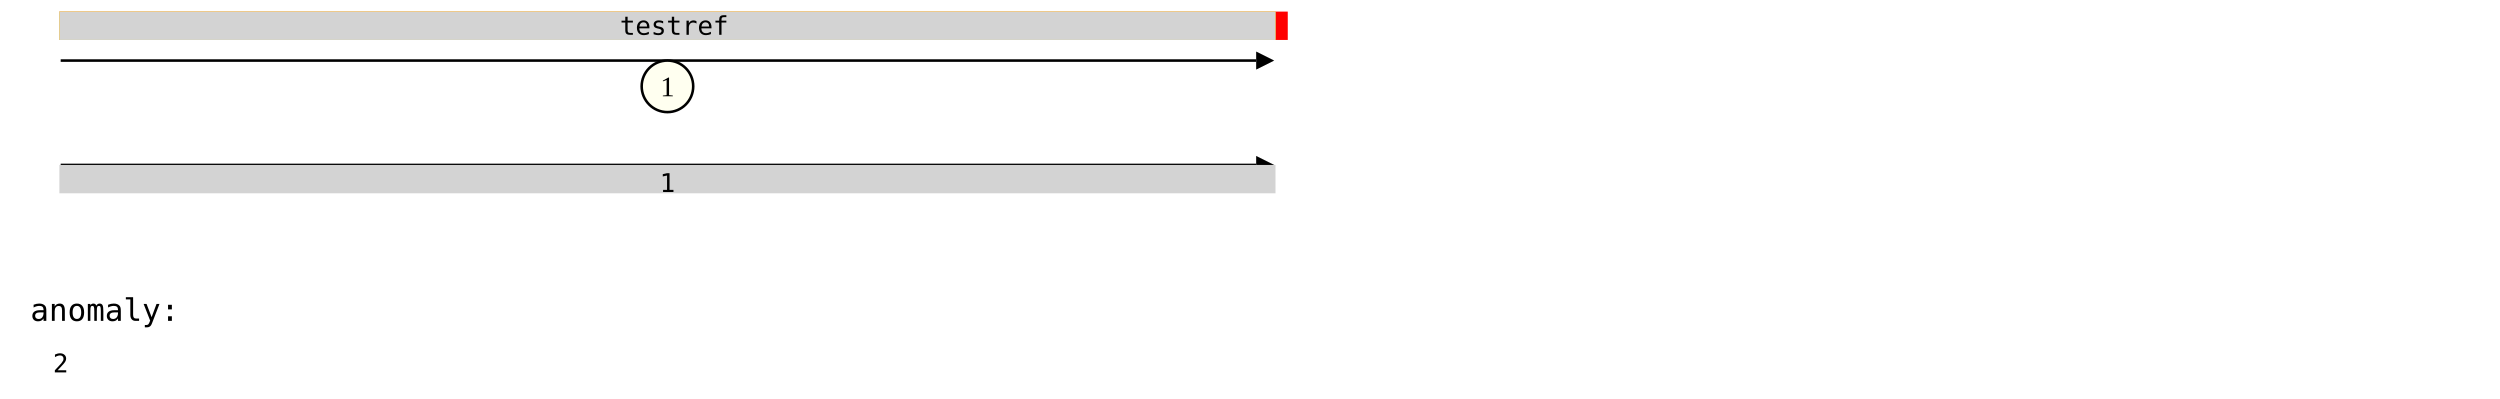
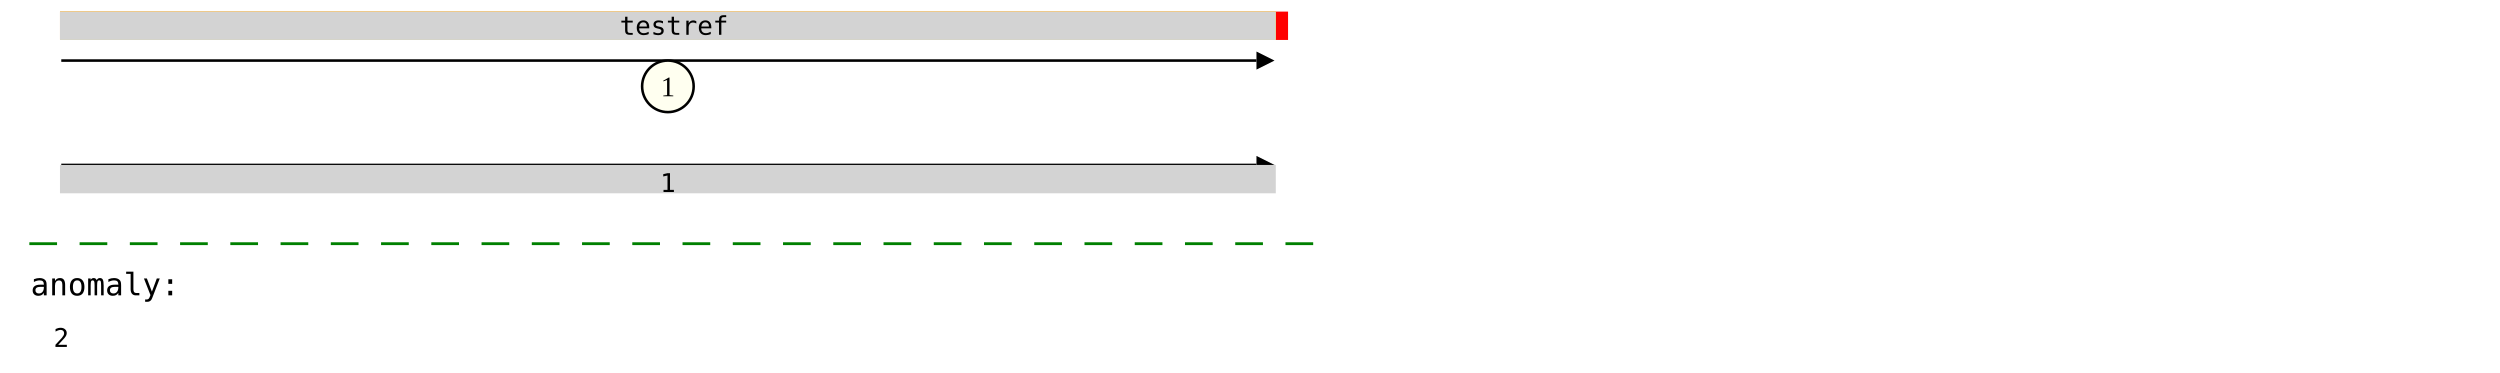
- <svg xmlns="http://www.w3.org/2000/svg" width="970" height="154.5" viewBox="0.0 -154.5 970 154.5">
+ <svg xmlns="http://www.w3.org/2000/svg" width="970.0" height="144.6" viewBox="0.0 -144.6 970.0 144.6">
  <defs>
</defs>
-   <g transform="translate(0 -139.5)">
+   <g transform="translate(0 -129.6)">
    <g transform="translate(0.0 0)">
-       <rect x="23.543" y="-10" width="475.607" height="10" fill="red" stroke="red" />
+       <rect x="23.775" y="-10" width="475.49" height="10" fill="red" stroke="red" />
    </g>
    <g transform="translate(0.0 0)">
-       <rect x="23.543" y="-10" width="470.851" height="10" fill="yellow" stroke="yellow" />
+       <rect x="23.775" y="-10" width="470.735" height="10" fill="yellow" stroke="yellow" />
    </g>
    <g transform="translate(0.0 0)">
-       <rect x="23.543" y="-10" width="470.851" height="10" fill="lightgray" stroke="lightgray" />
+       <rect x="23.775" y="-10" width="470.735" height="10" fill="lightgray" stroke="lightgray" />
    </g>
  </g>
-   <g transform="translate(0.0 -141.0)">
-     <rect x="261.584" y="11.5" width="0.0" height="-11.5" fill="transparent" stroke="transparent" />
-     <g transform="translate(261.5837 0)">
+   <g transform="translate(0.0 -131.1)">
+     <rect x="261.52" y="11.5" width="0.0" height="-11.5" fill="transparent" stroke="transparent" />
+     <g transform="translate(261.5196 0)">
      <text x="0" y="0" font-size="10" font-family="monospace" text-anchor="middle">testref</text>
    </g>
  </g>
-   <g transform="translate(0 -111.0)">
+   <g transform="translate(0 -101.1)">
    <g transform="translate(0.0 0)">
-       <path d="M23.543,-20.0 L487.393,-20.0" stroke="black" />
-       <circle cx="258.968" cy="-10.0" r="10.0" fill="ivory" stroke="black" />
-       <path d="M494.393,-20.0 L487.393,-23.5 L487.393,-16.5 L494.393,-20.0" fill="black" />
-       <text x="258.968" y="-10.0" font-size="11.0" text-anchor="middle" dy="0.35em">1</text>
+       <path d="M23.775,-20.0 L487.51,-20.0" stroke="black" />
+       <circle cx="259.142" cy="-10.0" r="10.0" fill="ivory" stroke="black" />
+       <path d="M494.51,-20.0 L487.51,-23.5 L487.51,-16.5 L494.51,-20.0" fill="black" />
+       <text x="259.142" y="-10.0" font-size="11.0" text-anchor="middle" dy="0.35em">1</text>
    </g>
  </g>
-   <g transform="translate(0 -100.0)">
+   <g transform="translate(0 -90.1)">
    <g transform="translate(0.0 0)">
-       <path d="M23.543,9.5 L487.393,9.5" stroke="black" />
-       <path d="M494.393,9.5 L487.393,6.0 L487.393,13.0 L494.393,9.5" fill="black" />
+       <path d="M23.775,9.5 L487.51,9.5" stroke="black" />
+       <path d="M494.51,9.5 L487.51,6.0 L487.51,13.0 L494.51,9.5" fill="black" />
    </g>
  </g>
-   <g transform="translate(0 -80.0)">
+   <g transform="translate(0 -70.1)">
    <g transform="translate(0.0 0)">
-       <rect x="23.543" y="-10" width="470.851" height="10" fill="lightgrey" stroke="lightgrey" />
-       <g transform="translate(258.9679 0)">
+       <rect x="23.775" y="-10" width="470.735" height="10" fill="lightgrey" stroke="lightgrey" />
+       <g transform="translate(259.1422 0)">
        <text x="0" y="0" font-size="10" font-family="monospace" text-anchor="middle">1</text>
      </g>
    </g>
  </g>
+   <g transform="translate(0.0 -60.1)">
+     <path d="M11.887,-0.0 L11.887,-0.0" stroke="black" />
+     <path d="M11.887,-0.0 L11.887,-3.5 L11.887,3.5 L11.887,-0.0" fill="black" />
+   </g>
+   <g transform="translate(0 -50.0)">
+     <g transform="translate(0.0 0)">
+       <rect x="11.887" y="-0.1" width="9.748" height="0.1" fill="green" stroke="green" />
+     </g>
+     <g transform="translate(0.0 0)">
+       <rect x="31.382" y="-0.1" width="9.748" height="0.1" fill="green" stroke="green" />
+     </g>
+     <g transform="translate(0.0 0)">
+       <rect x="50.877" y="-0.1" width="9.748" height="0.1" fill="green" stroke="green" />
+     </g>
+     <g transform="translate(0.0 0)">
+       <rect x="70.373" y="-0.1" width="9.748" height="0.1" fill="green" stroke="green" />
+     </g>
+     <g transform="translate(0.0 0)">
+       <rect x="89.868" y="-0.1" width="9.748" height="0.1" fill="green" stroke="green" />
+     </g>
+     <g transform="translate(0.0 0)">
+       <rect x="109.363" y="-0.1" width="9.748" height="0.1" fill="green" stroke="green" />
+     </g>
+     <g transform="translate(0.0 0)">
+       <rect x="128.858" y="-0.1" width="9.748" height="0.1" fill="green" stroke="green" />
+     </g>
+     <g transform="translate(0.0 0)">
+       <rect x="148.353" y="-0.1" width="9.748" height="0.1" fill="green" stroke="green" />
+     </g>
+     <g transform="translate(0.0 0)">
+       <rect x="167.848" y="-0.1" width="9.748" height="0.1" fill="green" stroke="green" />
+     </g>
+     <g transform="translate(0.0 0)">
+       <rect x="187.343" y="-0.1" width="9.748" height="0.1" fill="green" stroke="green" />
+     </g>
+     <g transform="translate(0.0 0)">
+       <rect x="206.838" y="-0.1" width="9.748" height="0.1" fill="green" stroke="green" />
+     </g>
+     <g transform="translate(0.0 0)">
+       <rect x="226.333" y="-0.1" width="9.748" height="0.1" fill="green" stroke="green" />
+     </g>
+     <g transform="translate(0.0 0)">
+       <rect x="245.828" y="-0.1" width="9.748" height="0.1" fill="green" stroke="green" />
+     </g>
+     <g transform="translate(0.0 0)">
+       <rect x="265.324" y="-0.1" width="9.748" height="0.1" fill="green" stroke="green" />
+     </g>
+     <g transform="translate(0.0 0)">
+       <rect x="284.819" y="-0.1" width="9.748" height="0.1" fill="green" stroke="green" />
+     </g>
+     <g transform="translate(0.0 0)">
+       <rect x="304.314" y="-0.1" width="9.748" height="0.1" fill="green" stroke="green" />
+     </g>
+     <g transform="translate(0.0 0)">
+       <rect x="323.809" y="-0.1" width="9.748" height="0.1" fill="green" stroke="green" />
+     </g>
+     <g transform="translate(0.0 0)">
+       <rect x="343.304" y="-0.1" width="9.748" height="0.1" fill="green" stroke="green" />
+     </g>
+     <g transform="translate(0.0 0)">
+       <rect x="362.799" y="-0.1" width="9.748" height="0.1" fill="green" stroke="green" />
+     </g>
+     <g transform="translate(0.0 0)">
+       <rect x="382.294" y="-0.1" width="9.748" height="0.1" fill="green" stroke="green" />
+     </g>
+     <g transform="translate(0.0 0)">
+       <rect x="401.789" y="-0.1" width="9.748" height="0.1" fill="green" stroke="green" />
+     </g>
+     <g transform="translate(0.0 0)">
+       <rect x="421.284" y="-0.1" width="9.748" height="0.1" fill="green" stroke="green" />
+     </g>
+     <g transform="translate(0.0 0)">
+       <rect x="440.779" y="-0.1" width="9.748" height="0.1" fill="green" stroke="green" />
+     </g>
+     <g transform="translate(0.0 0)">
+       <rect x="460.275" y="-0.1" width="9.748" height="0.1" fill="green" stroke="green" />
+     </g>
+     <g transform="translate(0.0 0)">
+       <rect x="479.77" y="-0.1" width="9.748" height="0.1" fill="green" stroke="green" />
+     </g>
+     <g transform="translate(0.0 0)">
+       <rect x="499.265" y="-0.1" width="9.748" height="0.1" fill="green" stroke="green" />
+     </g>
+   </g>
+   <g transform="translate(0.0 -40.0)">
+     <path d="M11.887,-0.0 L11.887,-0.0" stroke="black" />
+     <path d="M11.887,-0.0 L11.887,-3.5 L11.887,3.5 L11.887,-0.0" fill="black" />
+   </g>
  <g transform="translate(0.0 -30.0)">
-     <rect x="11.771" y="-40" width="0.0" height="40" fill="lightgrey" stroke="lightgrey" />
-     <g transform="translate(11.77127 0)">
+     <rect x="11.887" y="0" width="0.0" height="0" fill="lightgrey" stroke="lightgrey" />
+     <g transform="translate(11.88725 0)">
      <text x="0" y="0" font-size="12" font-family="monospace" text-anchor="left">anomaly:</text>
    </g>
  </g>
  <g transform="translate(0.0 -10.0)">
-     <rect x="23.543" y="-10" width="0.0" height="10" fill="yellow" stroke="yellow" />
-     <g transform="translate(23.54253 0)">
+     <rect x="23.775" y="-10" width="0.0" height="10" fill="yellow" stroke="yellow" />
+     <g transform="translate(23.77451 0)">
      <text x="0" y="0" font-size="10" font-family="monospace" text-anchor="middle">2</text>
    </g>
  </g>
</svg>
